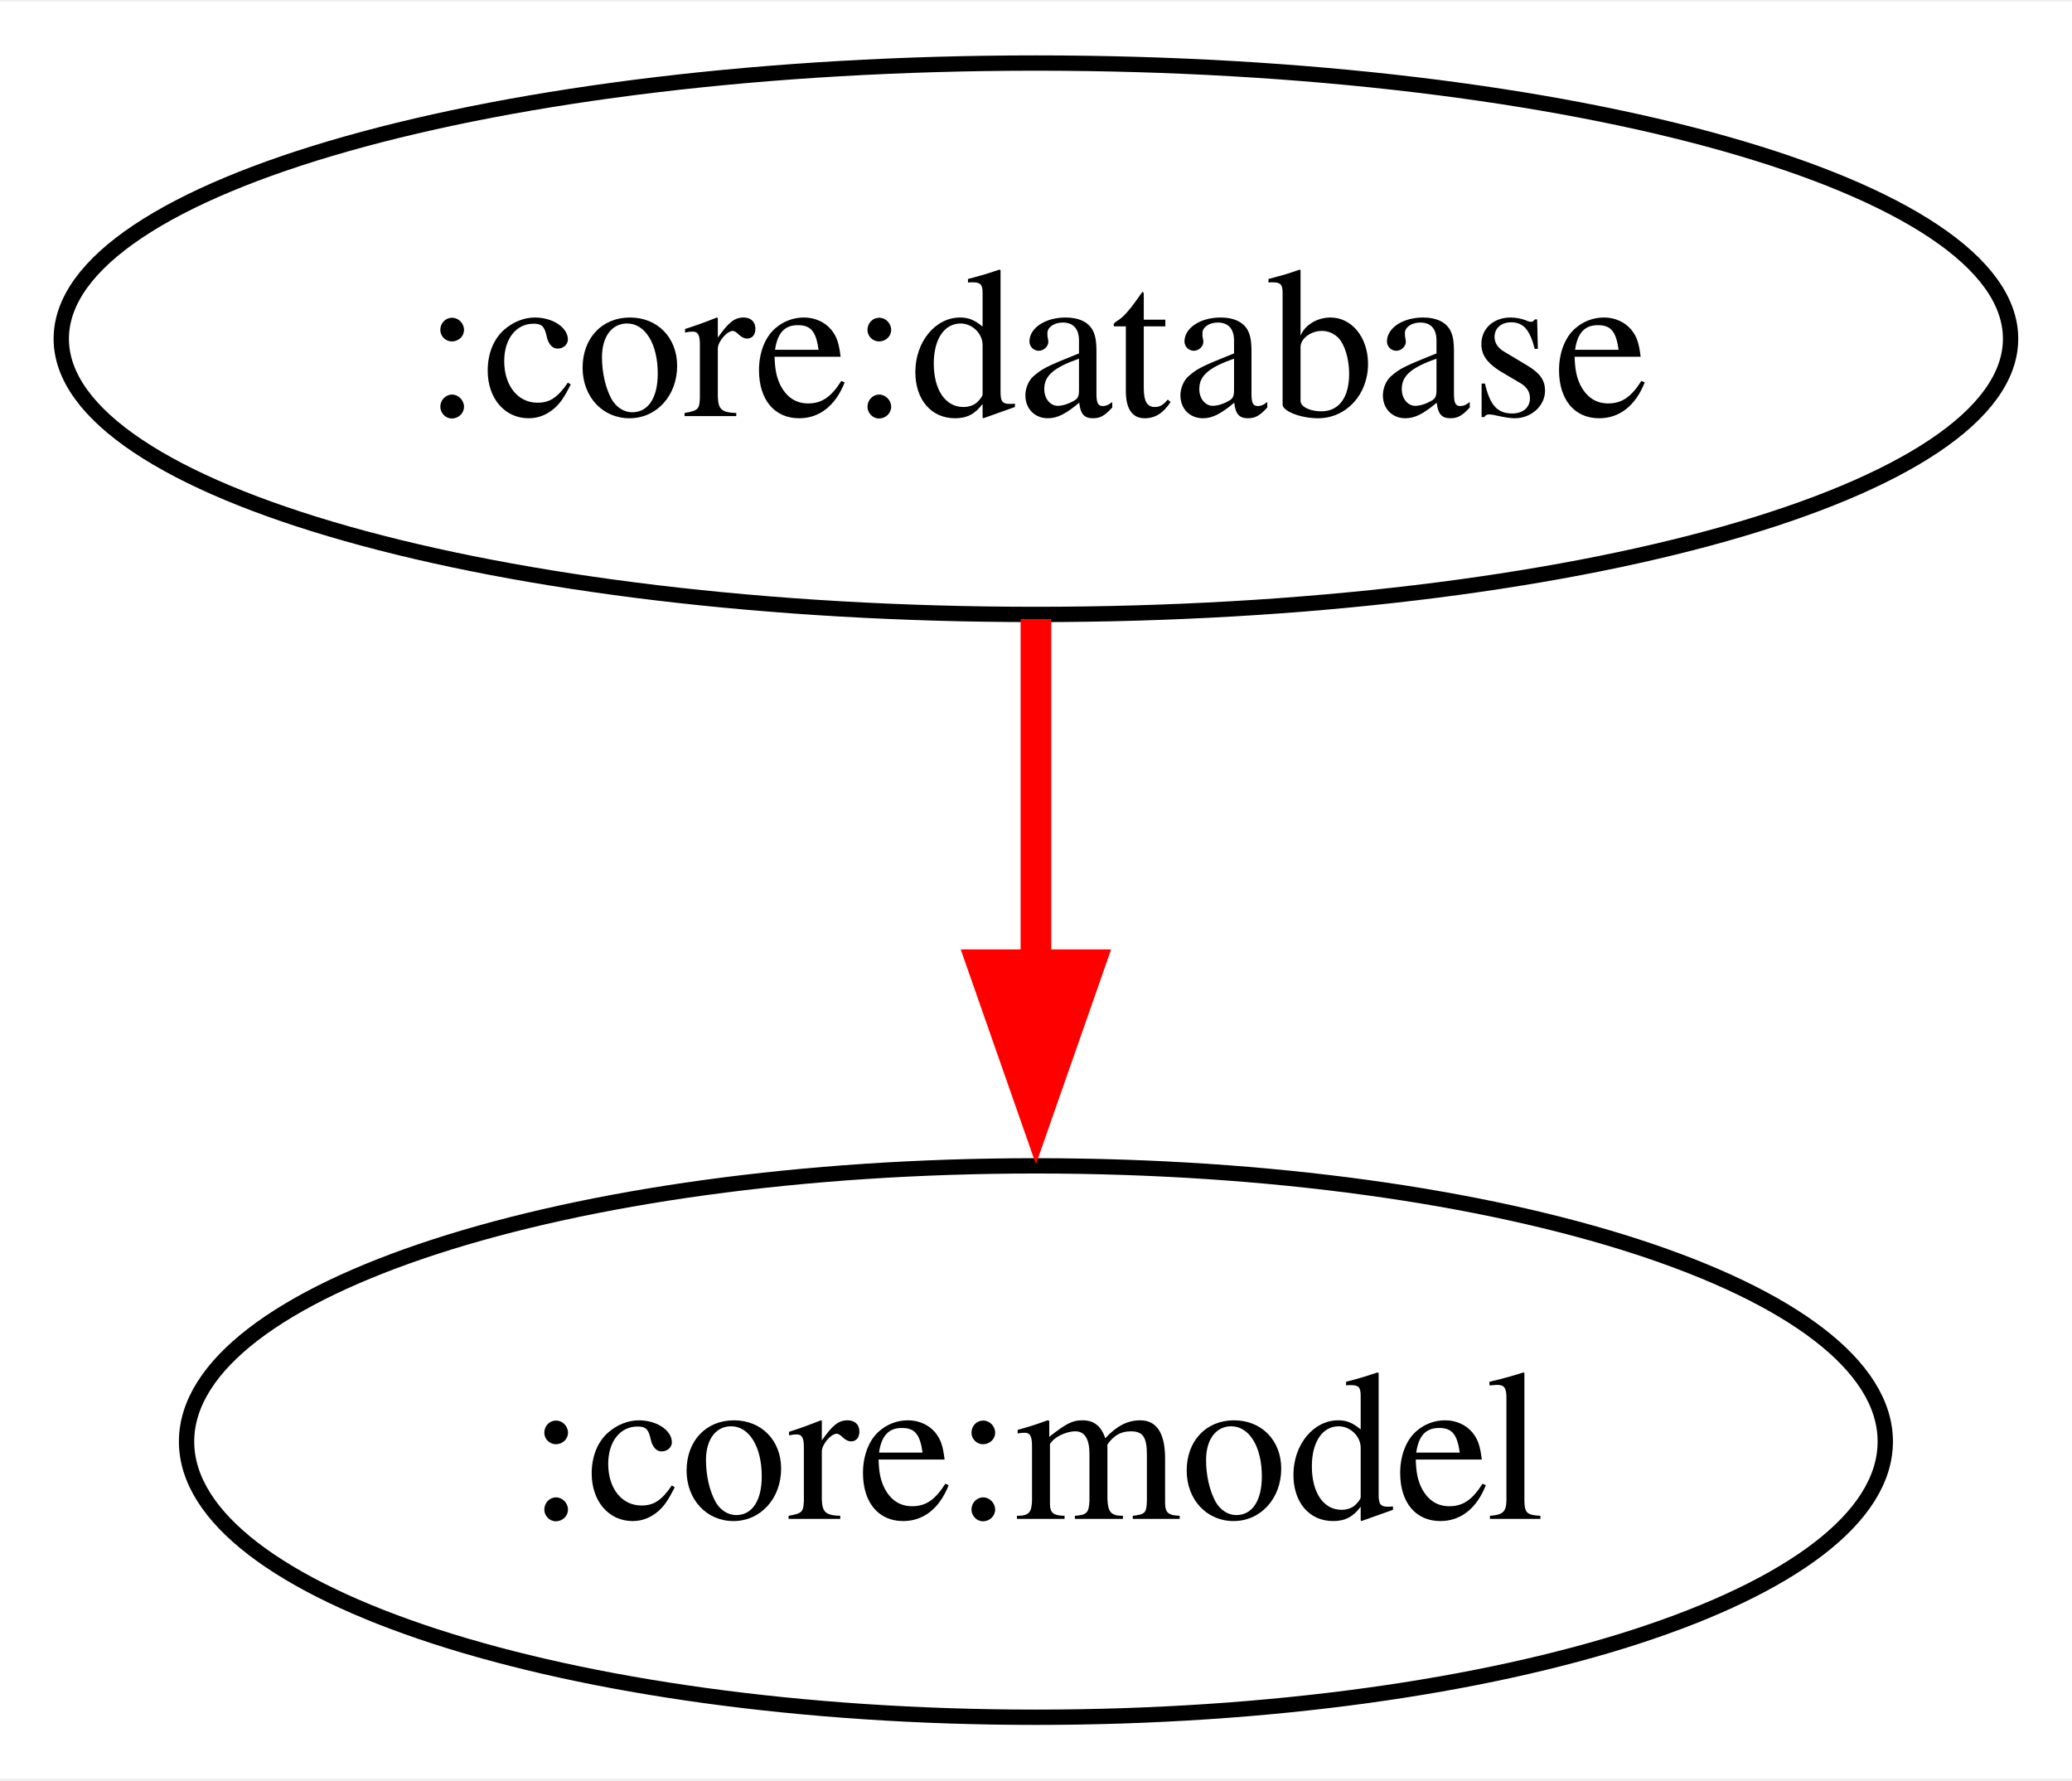
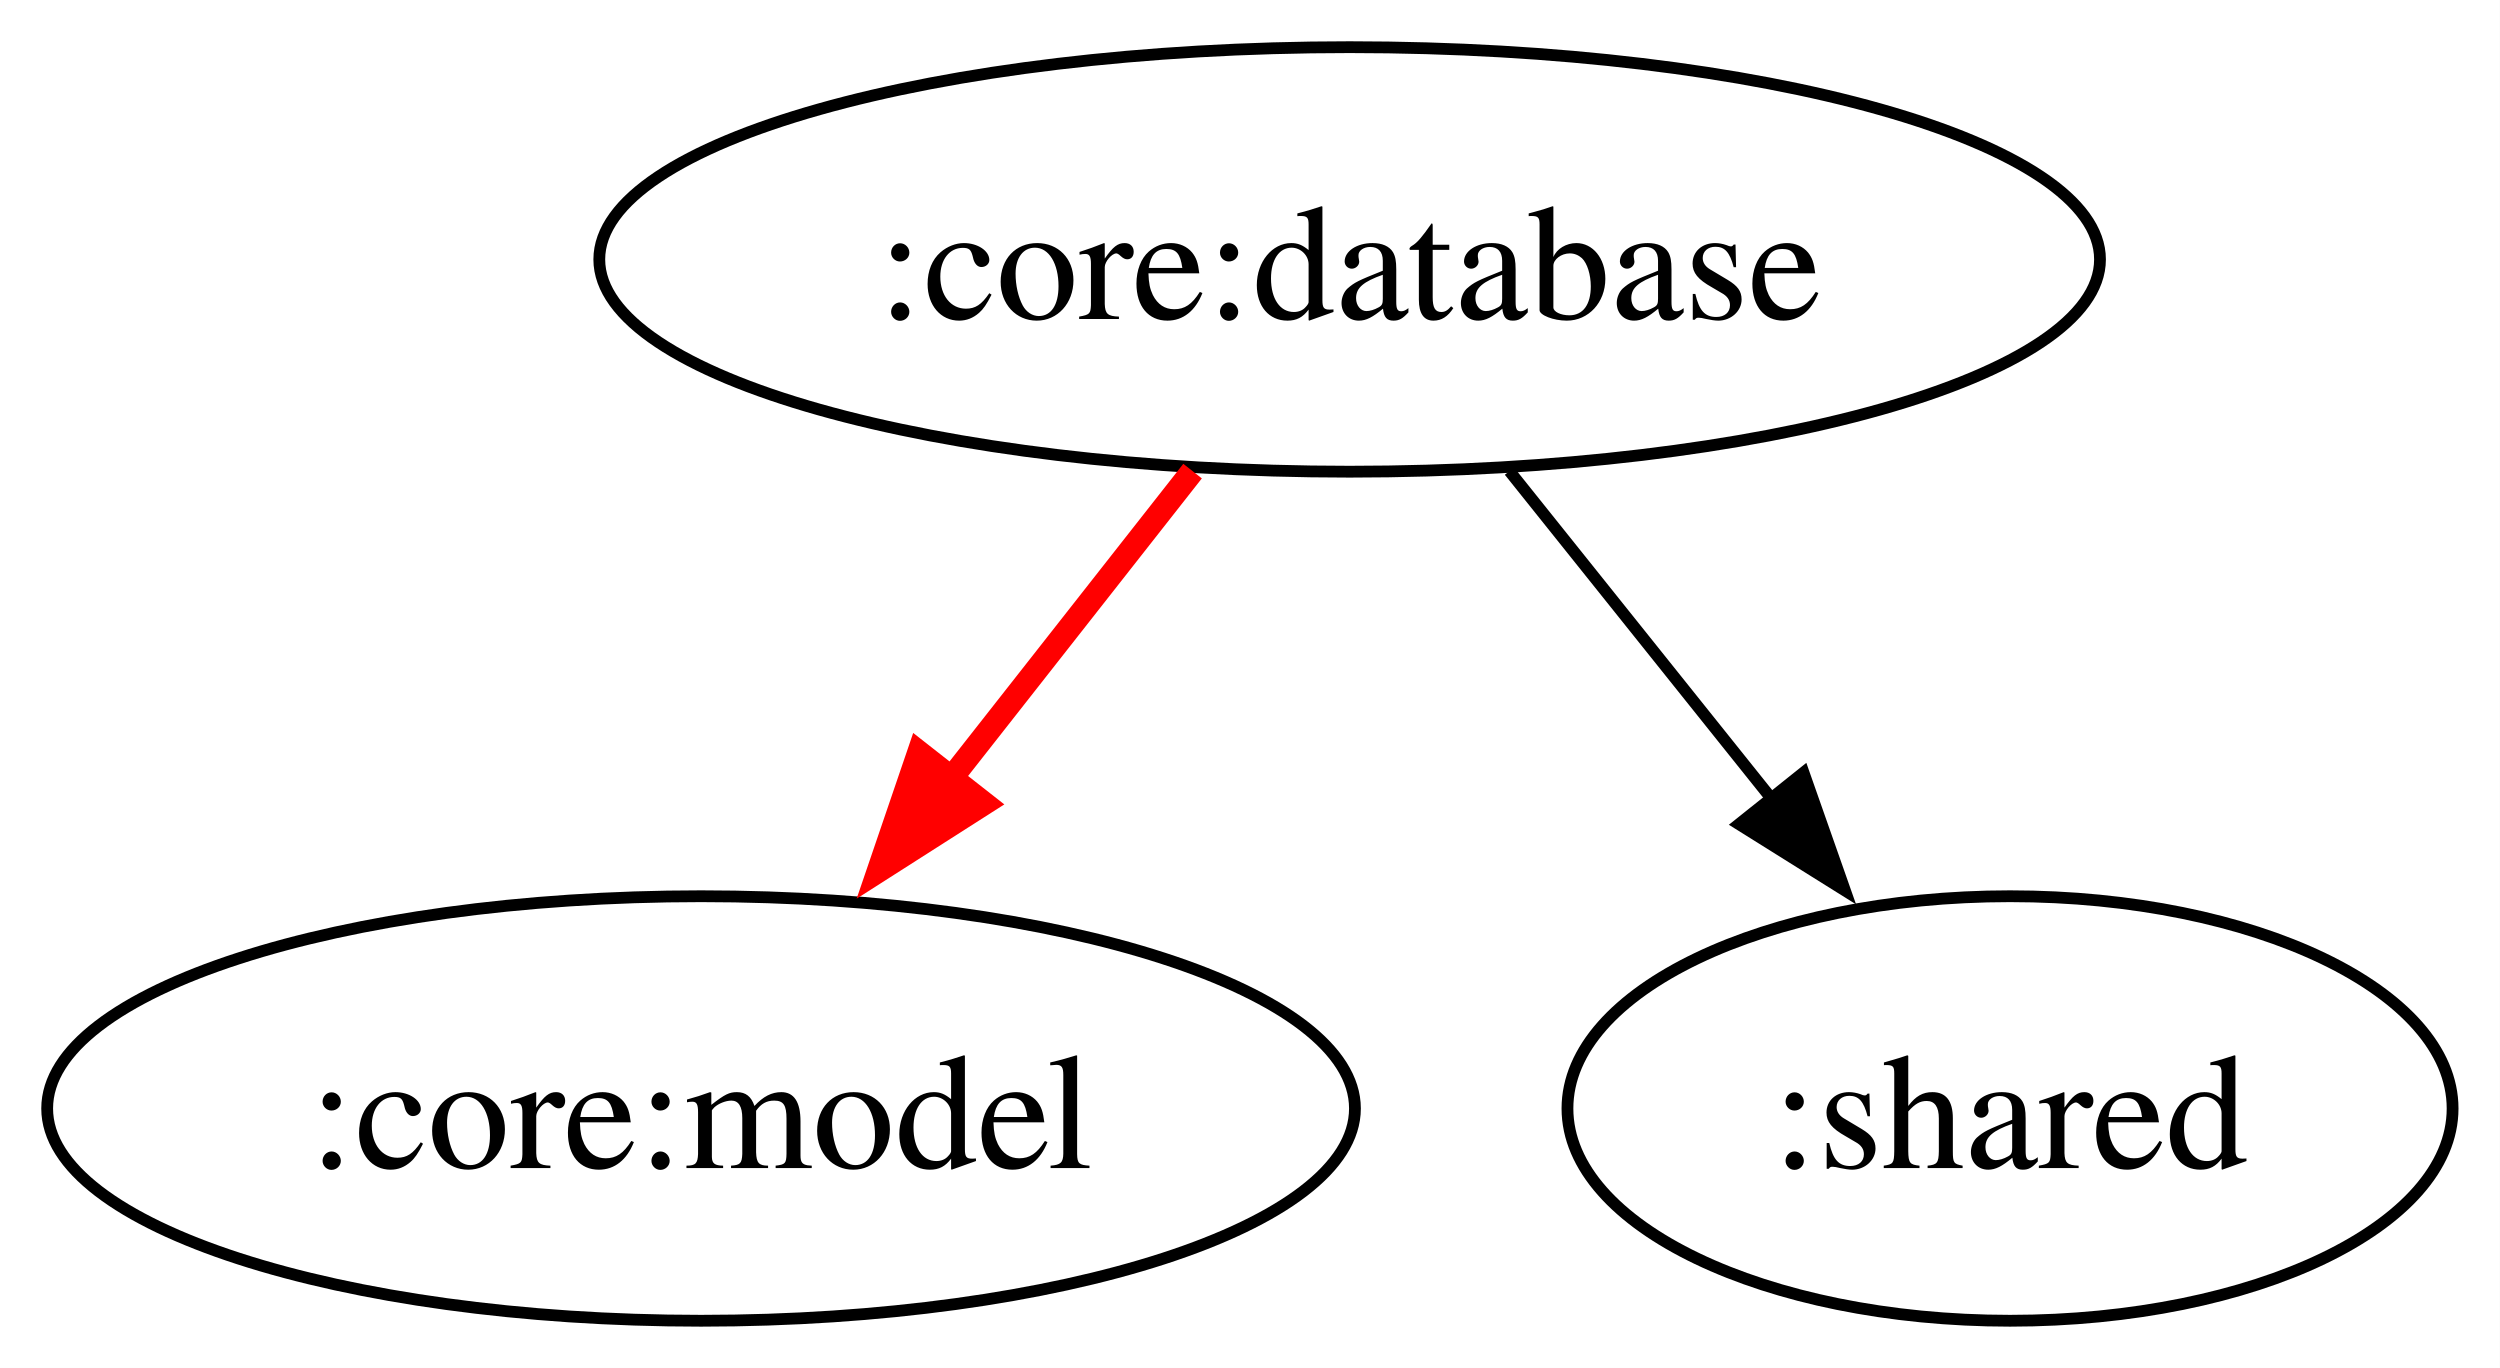
- <svg xmlns="http://www.w3.org/2000/svg" width="180" height="116pt" viewBox="0 0 135.27 116">
+ <svg xmlns="http://www.w3.org/2000/svg" width="212pt" height="116pt" viewBox="0 0 212 116">
  <g class="graph">
-     <path fill="#fff" d="M0 116V0h135.27v116z" />
+     <path fill="#fff" d="M0 116V0h211.98v116z" />
    <g class="node" transform="translate(4 112)">
-       <ellipse cx="63.63" cy="-90" fill="none" stroke="#000" rx="63.63" ry="18" />
-       <text x="63.63" y="-84.95" font-family="Times,serif" font-size="14" text-anchor="middle">:core:database</text>
+       <ellipse cx="110.45" cy="-90" fill="none" stroke="#000" rx="63.63" ry="18" />
+       <text xml:space="preserve" x="110.45" y="-84.95" font-family="Times,serif" font-size="14" text-anchor="middle">:core:database</text>
    </g>
    <g class="node" transform="translate(4 112)">
-       <ellipse cx="63.63" cy="-18" fill="none" stroke="#000" rx="55.45" ry="18" />
-       <text x="63.63" y="-12.95" font-family="Times,serif" font-size="14" text-anchor="middle">:core:model</text>
+       <ellipse cx="55.45" cy="-18" fill="none" stroke="#000" rx="55.45" ry="18" />
+       <text xml:space="preserve" x="55.45" y="-12.95" font-family="Times,serif" font-size="14" text-anchor="middle">:core:model</text>
    </g>
    <g stroke="red" stroke-width="2" class="edge">
-       <path fill="none" d="M67.63 40.3v24.16" />
-       <path fill="red" d="m71.13 62.87-3.5 10-3.5-10z" />
+       <path fill="none" d="M101.13 39.95c-6.42 8.16-14.25 18.14-21.39 27.23" />
+       <path fill="red" d="m83.44 68.13-8.93 5.7 3.42-10.02z" />
+     </g>
+     <g class="node" transform="translate(4 112)">
+       <ellipse cx="166.45" cy="-18" fill="none" stroke="#000" rx="37.53" ry="18" />
+       <text xml:space="preserve" x="166.45" y="-12.95" font-family="Times,serif" font-size="14" text-anchor="middle">:shared</text>
+     </g>
+     <g stroke="#000" class="edge">
+       <path fill="none" d="M128 39.95c6.7 8.37 14.92 18.65 22.34 27.92" />
+       <path d="m152.94 65.52 3.51 9.99-8.98-5.62z" />
    </g>
  </g>
</svg>
